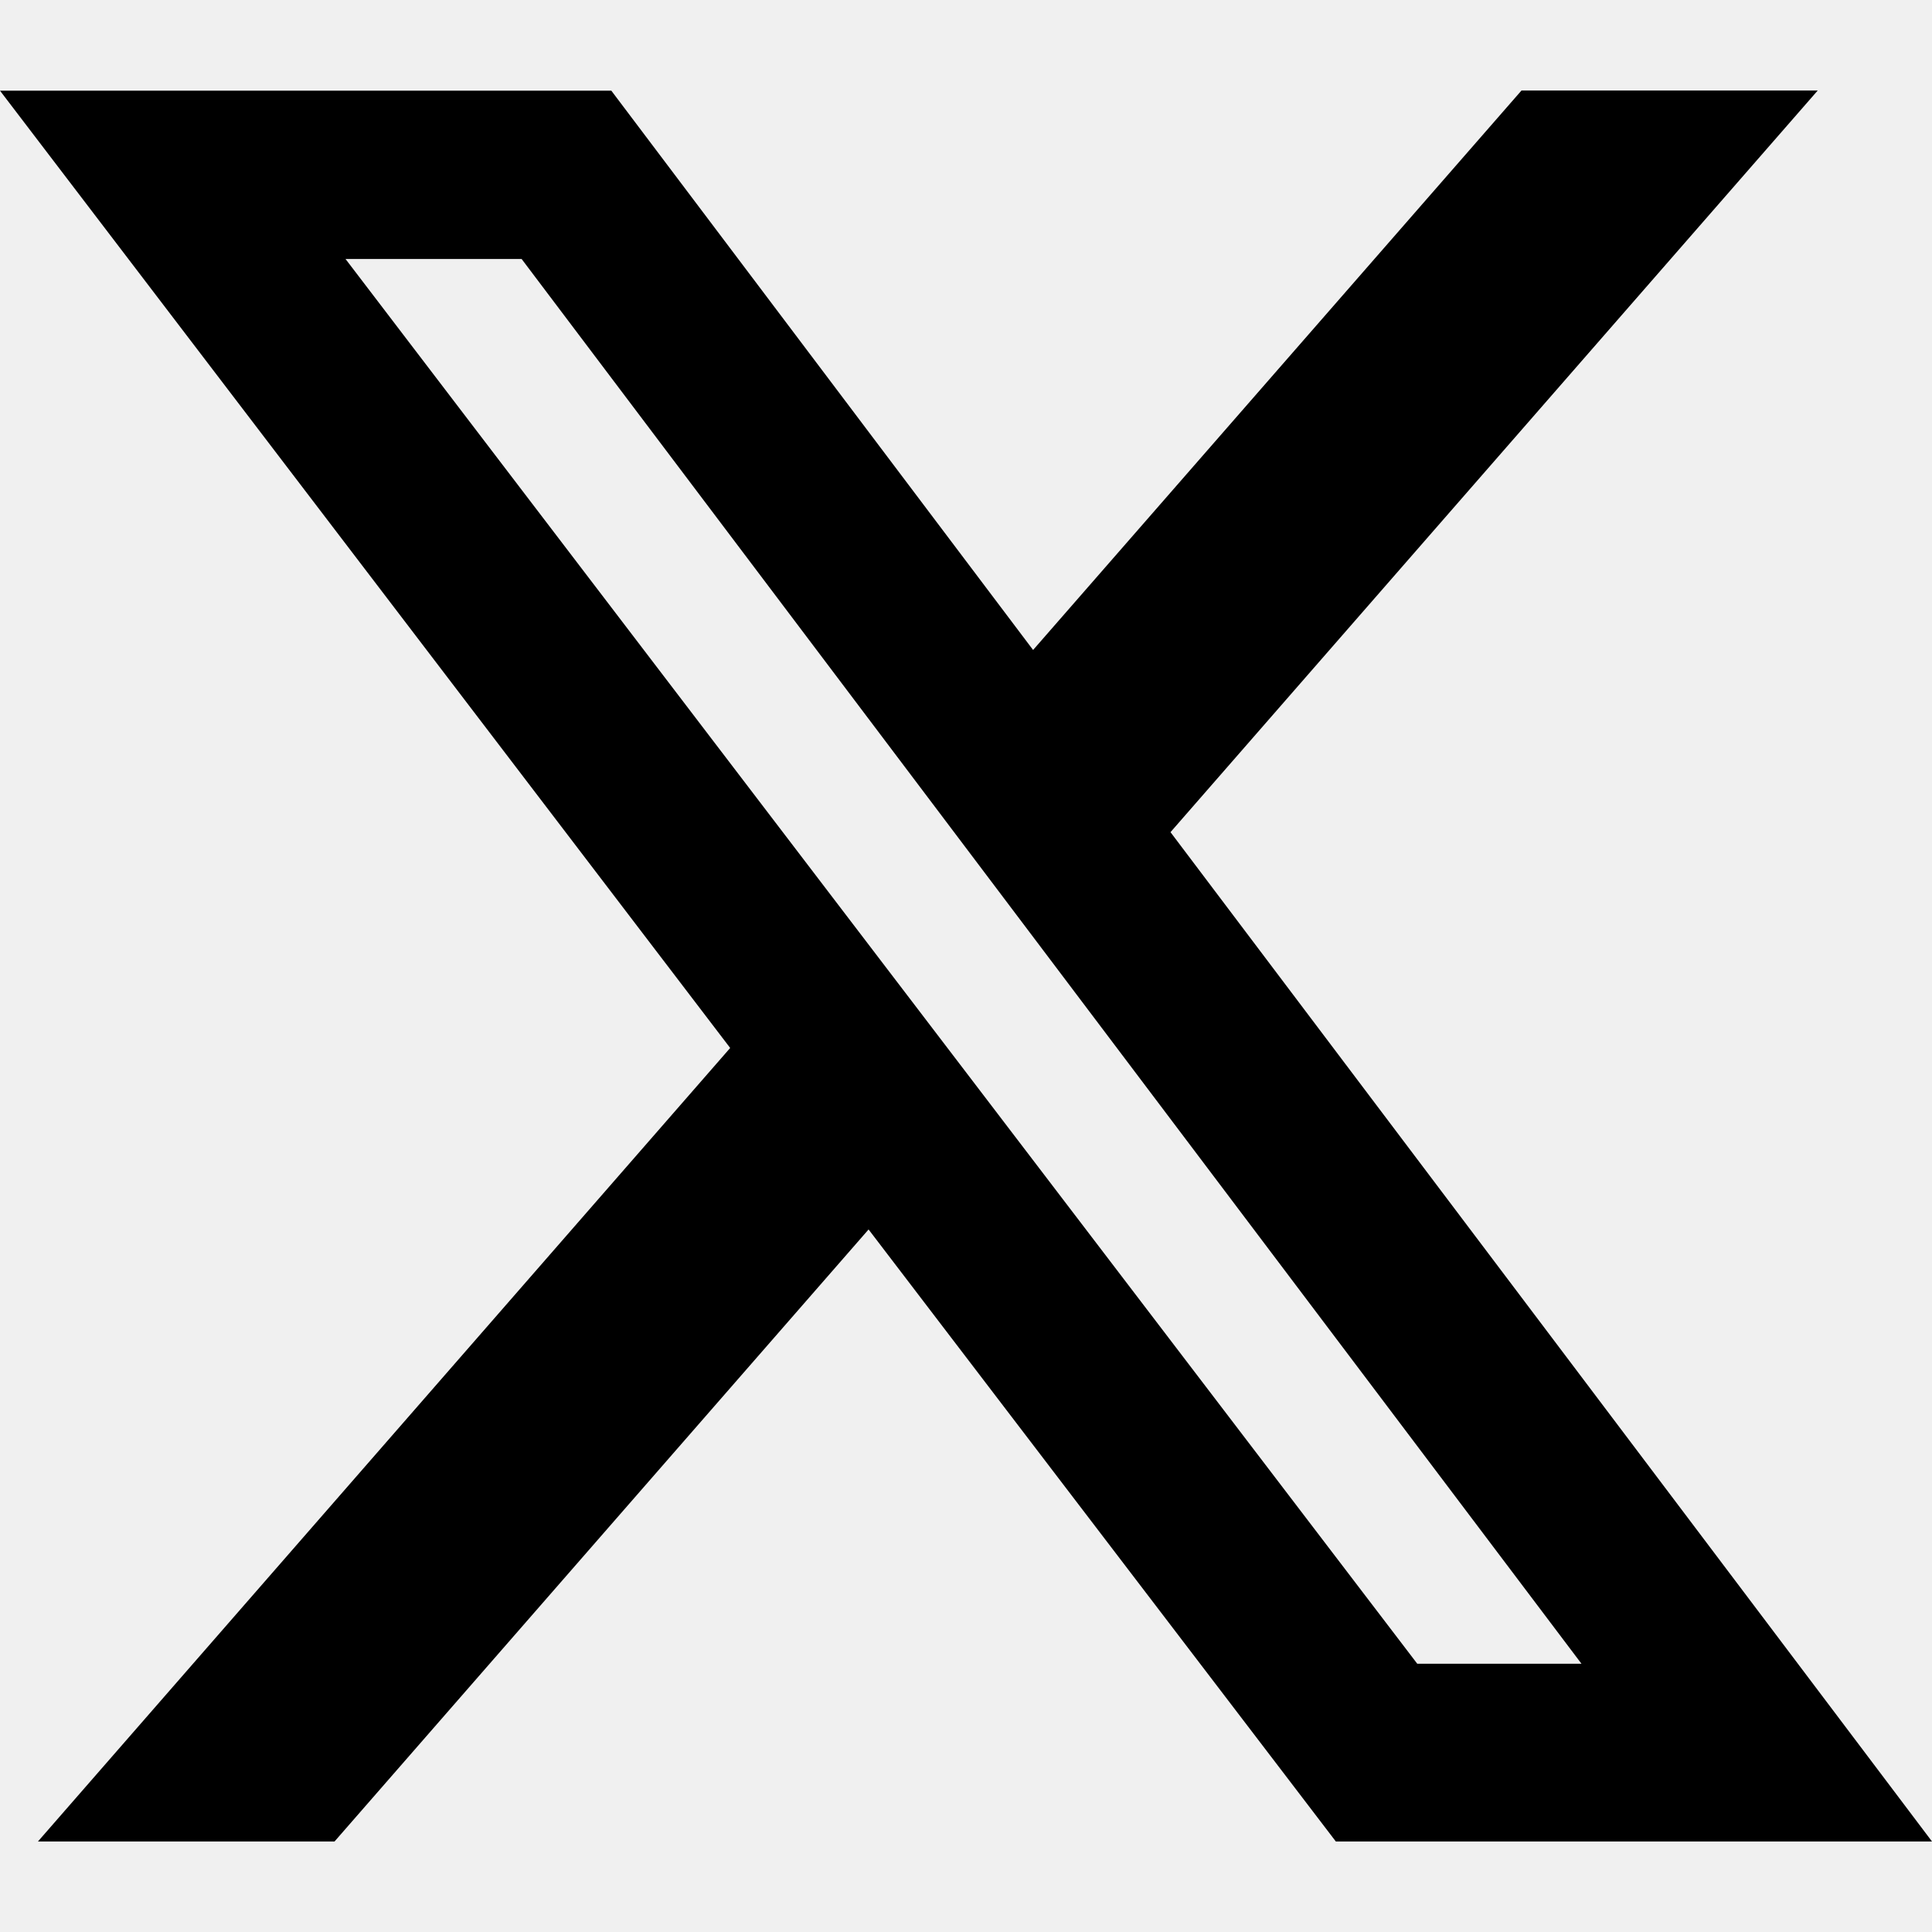
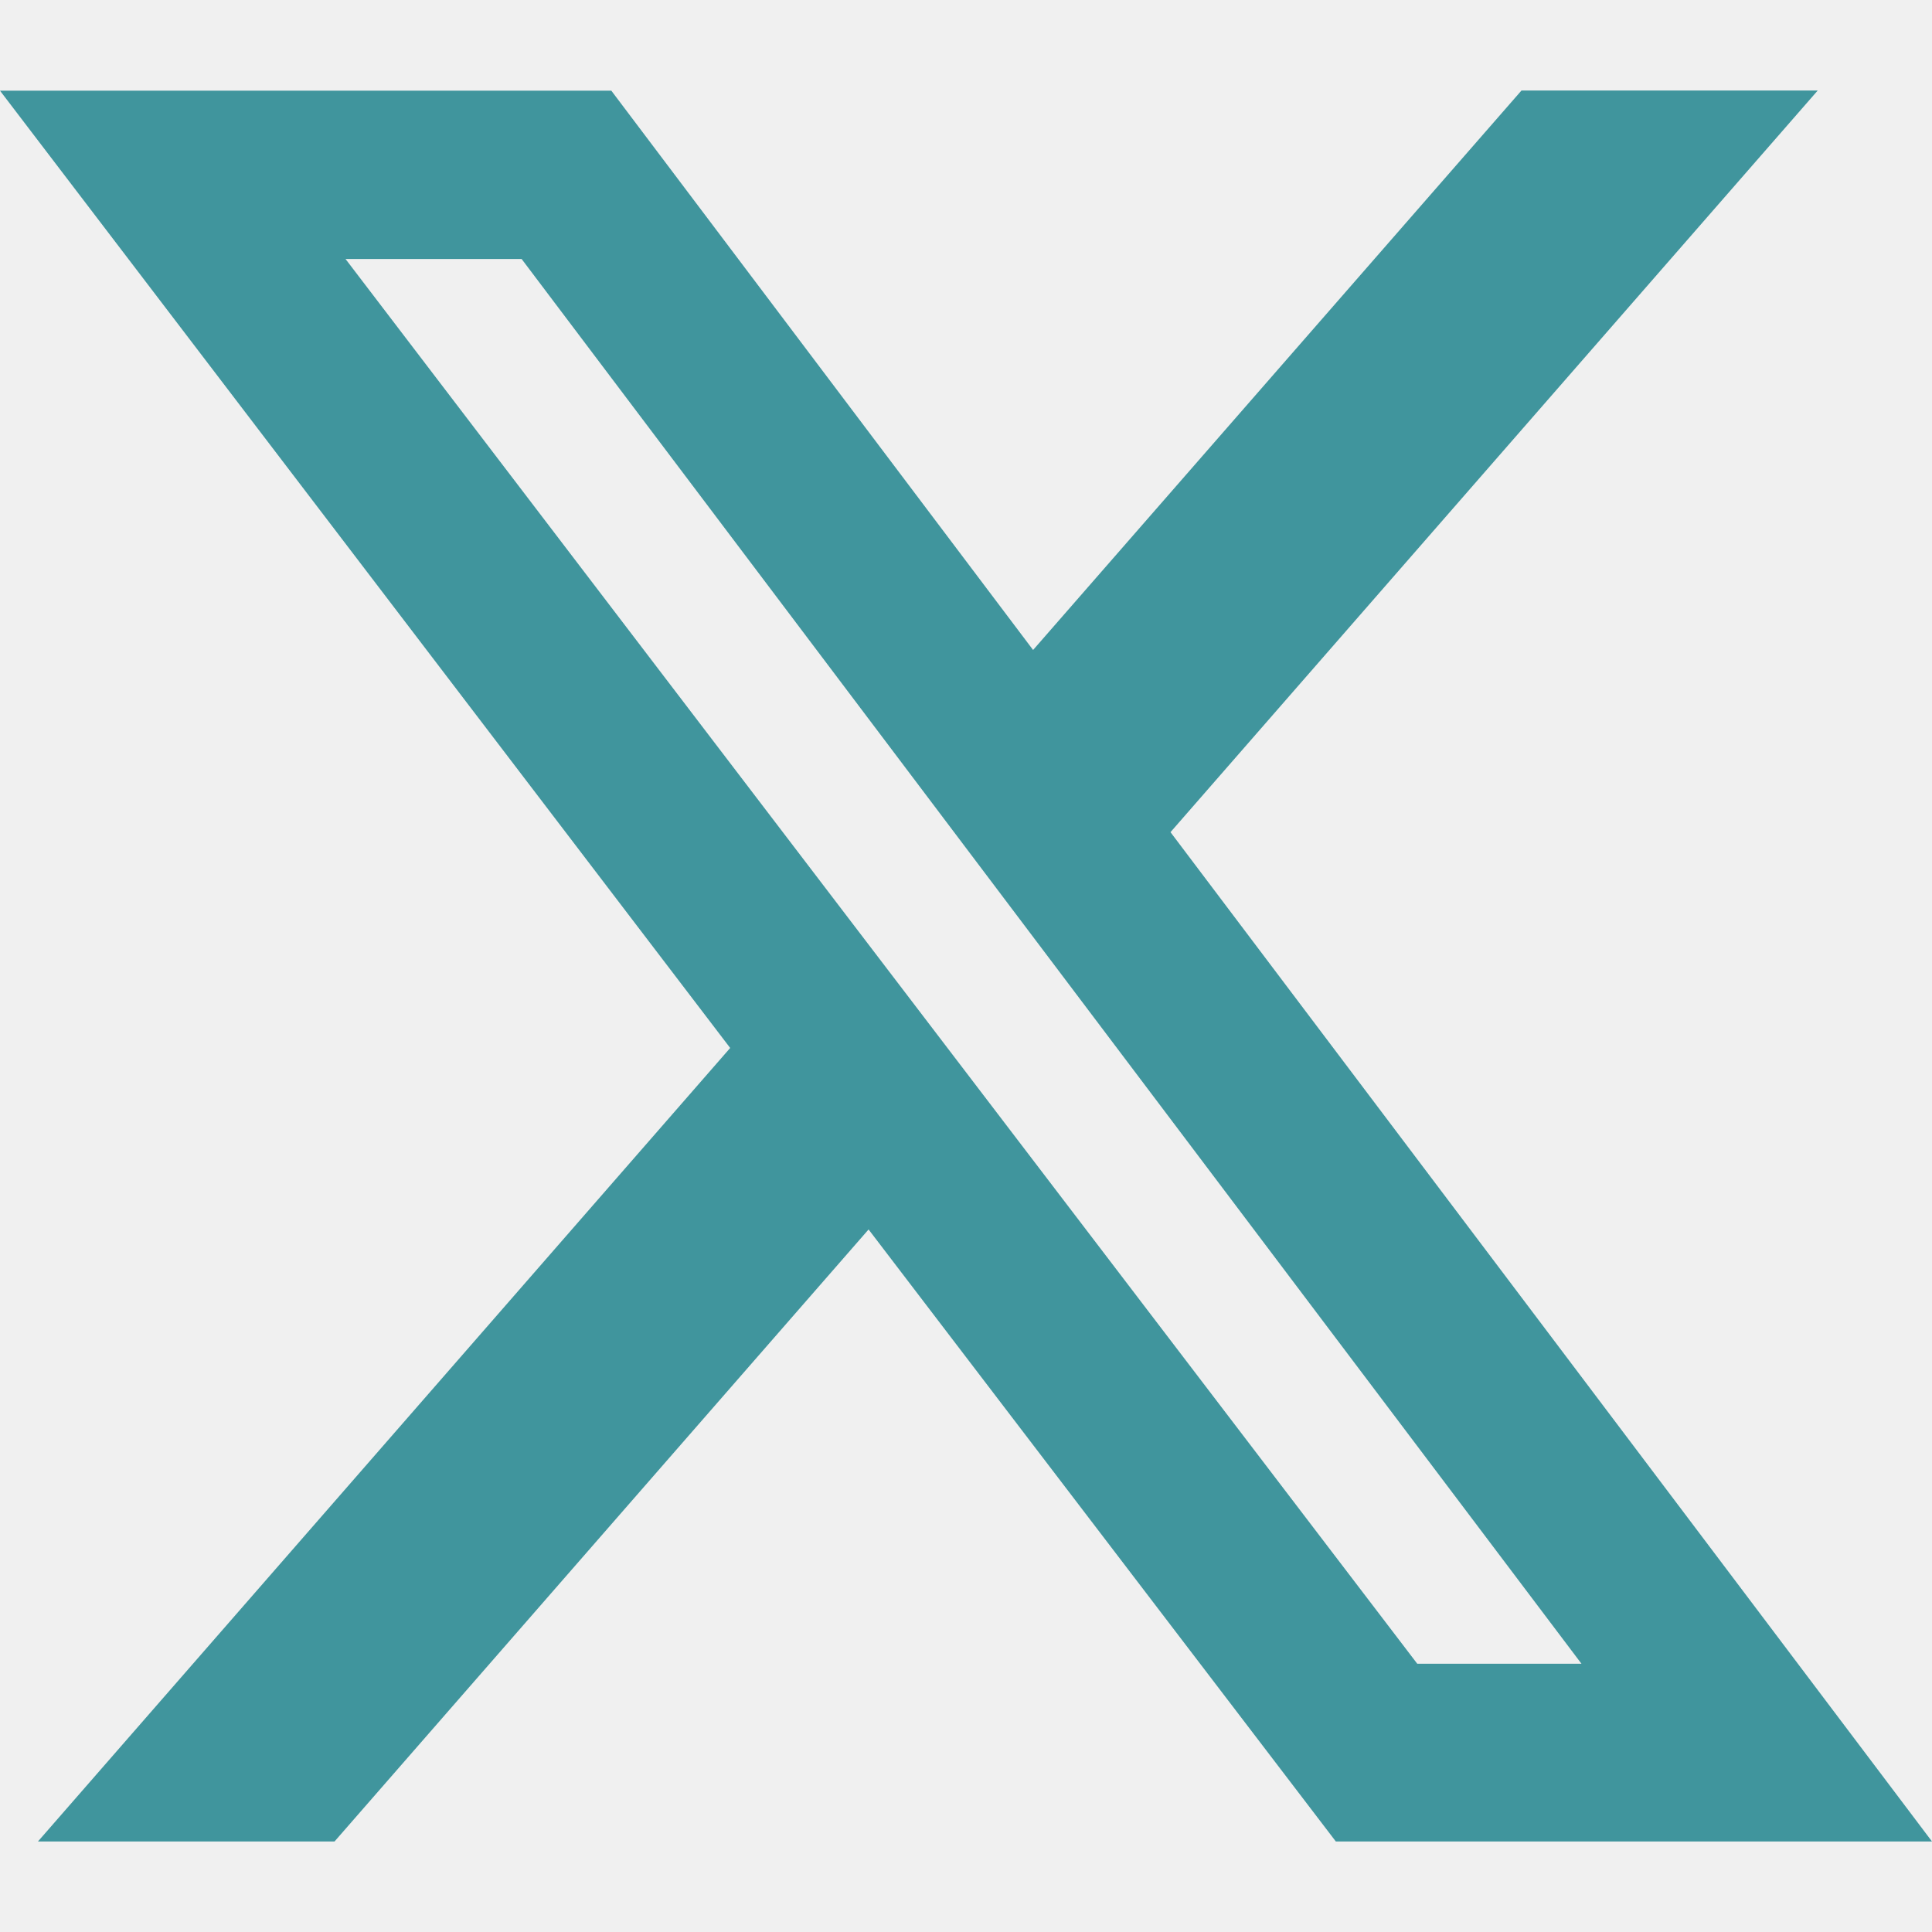
<svg xmlns="http://www.w3.org/2000/svg" width="33" height="33" viewBox="0 0 33 33" fill="none">
  <g clip-path="url(#clip0_16_212)">
    <mask id="mask0_16_212" style="mask-type:luminance" maskUnits="userSpaceOnUse" x="0" y="0" width="33" height="33">
      <path d="M0 0H33V33H0V0Z" fill="white" />
    </mask>
    <g mask="url(#mask0_16_212)">
-       <path d="M25.988 1.546H31.048L19.993 14.214L33 31.454H22.817L14.836 21L5.714 31.454H0.648L12.472 17.9L0 1.549H10.442L17.646 11.102L25.988 1.546ZM24.208 28.418H27.013L8.91 4.424H5.902L24.208 28.418Z" fill="black" />
+       <path d="M25.988 1.546H31.048L19.993 14.214L33 31.454H22.817L14.836 21L5.714 31.454H0.648L12.472 17.9L0 1.549H10.442L17.646 11.102L25.988 1.546ZM24.208 28.418H27.013L8.91 4.424H5.902L24.208 28.418Z" fill="#40959D" />
    </g>
  </g>
  <defs>
    <clipPath id="clip0_16_212">
      <rect width="33" height="33" fill="white" />
    </clipPath>
  </defs>
</svg>
